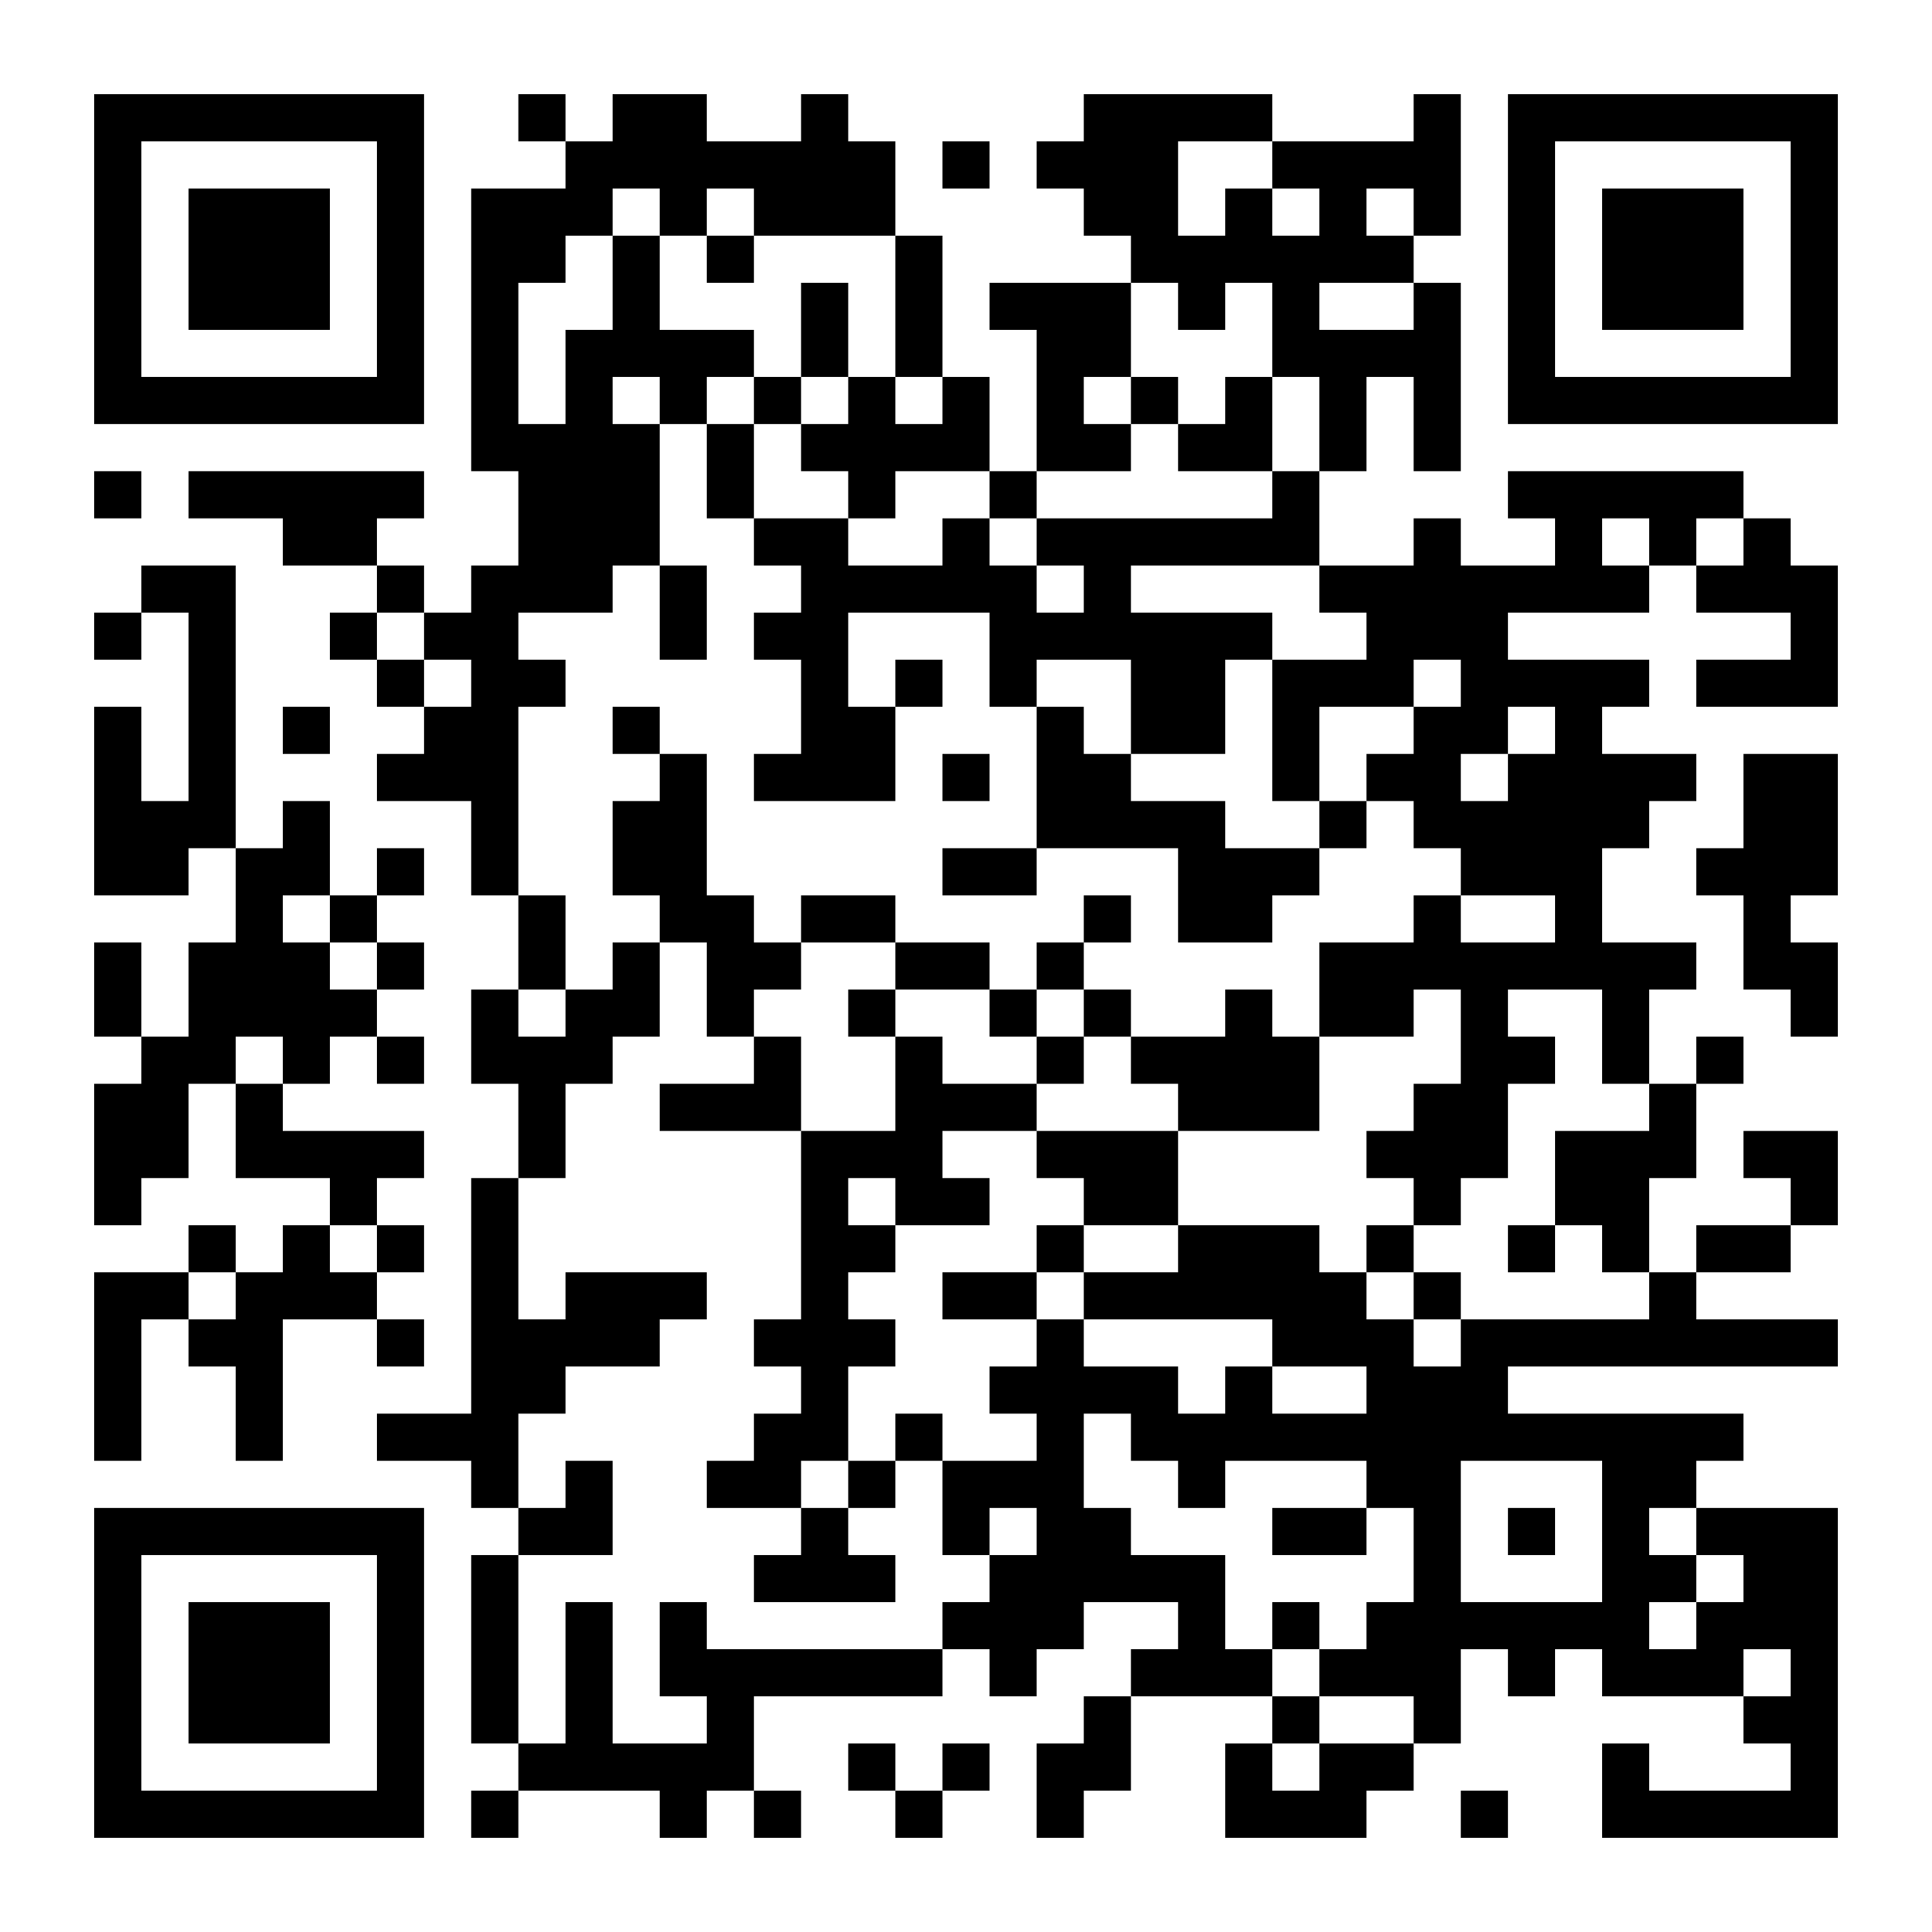
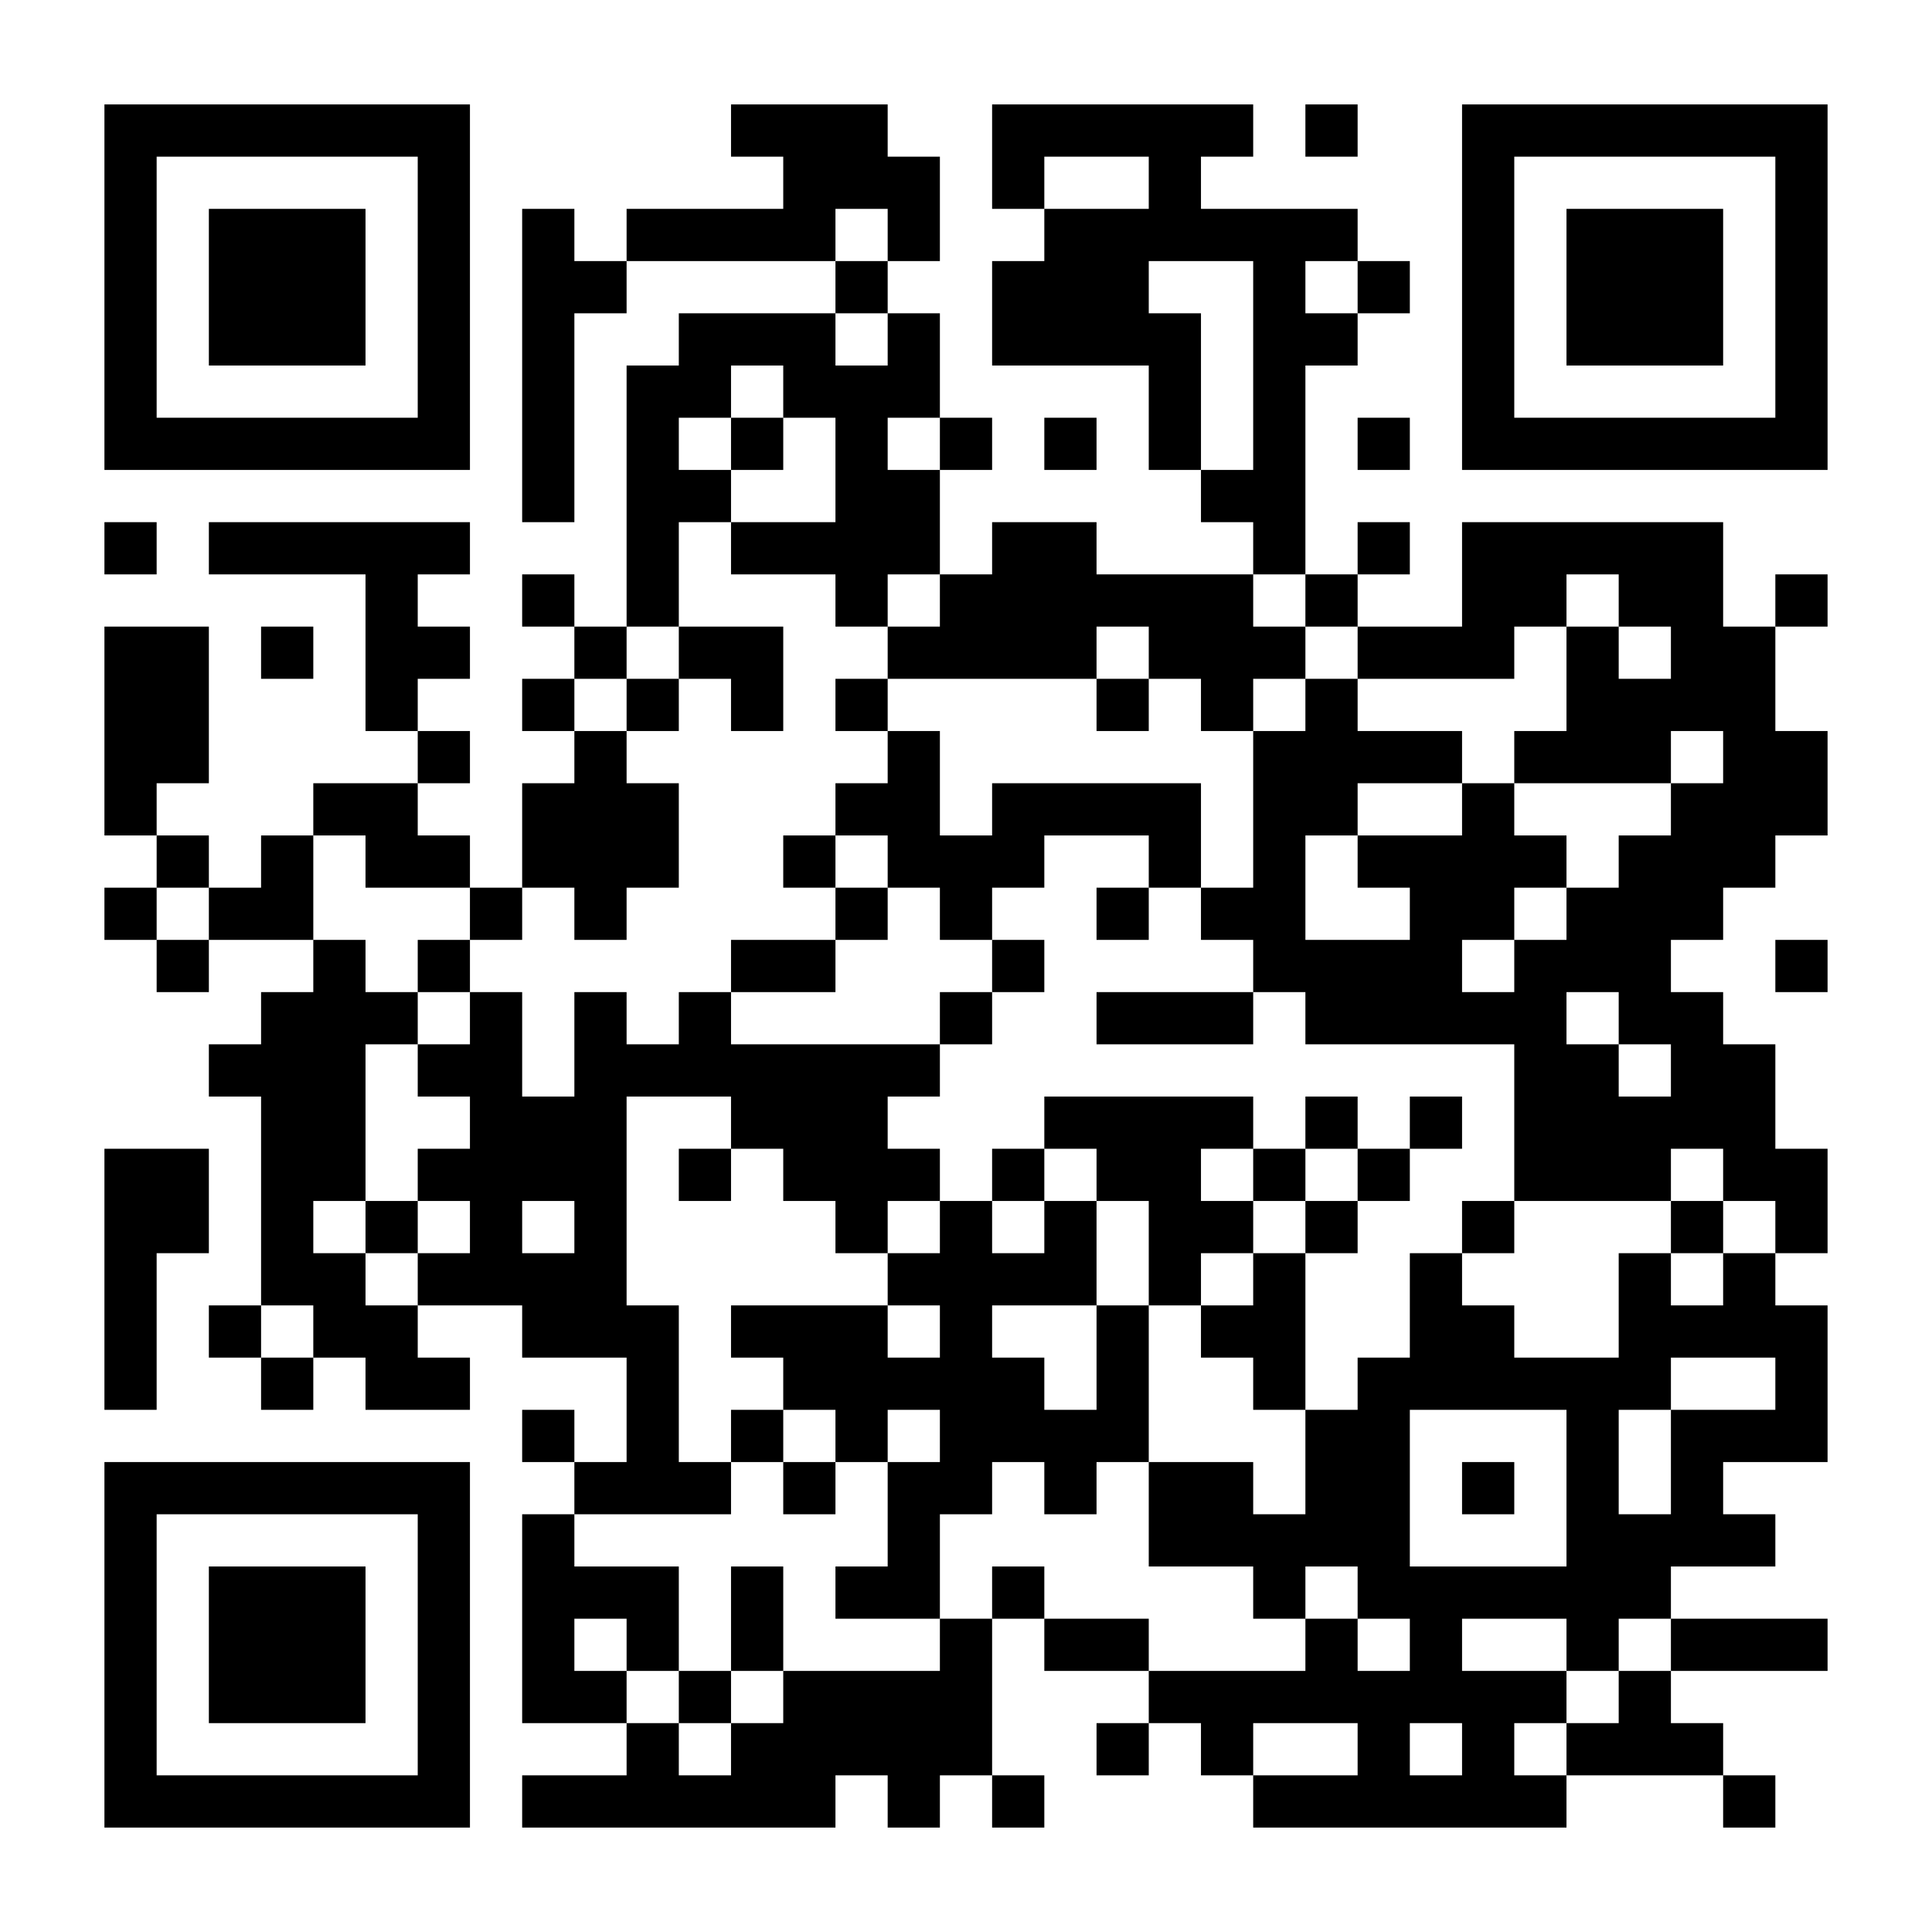
- <svg xmlns="http://www.w3.org/2000/svg" width="41mm" height="41mm" version="1.1" viewBox="0 0 41 41">
-   <path d="M2,2H3V3H2zM3,2H4V3H3zM4,2H5V3H4zM5,2H6V3H5zM6,2H7V3H6zM7,2H8V3H7zM8,2H9V3H8zM11,2H12V3H11zM13,2H14V3H13zM14,2H15V3H14zM17,2H18V3H17zM23,2H24V3H23zM24,2H25V3H24zM25,2H26V3H25zM26,2H27V3H26zM30,2H31V3H30zM32,2H33V3H32zM33,2H34V3H33zM34,2H35V3H34zM35,2H36V3H35zM36,2H37V3H36zM37,2H38V3H37zM38,2H39V3H38zM2,3H3V4H2zM8,3H9V4H8zM12,3H13V4H12zM13,3H14V4H13zM14,3H15V4H14zM15,3H16V4H15zM16,3H17V4H16zM17,3H18V4H17zM18,3H19V4H18zM20,3H21V4H20zM22,3H23V4H22zM23,3H24V4H23zM24,3H25V4H24zM27,3H28V4H27zM28,3H29V4H28zM29,3H30V4H29zM30,3H31V4H30zM32,3H33V4H32zM38,3H39V4H38zM2,4H3V5H2zM4,4H5V5H4zM5,4H6V5H5zM6,4H7V5H6zM8,4H9V5H8zM10,4H11V5H10zM11,4H12V5H11zM12,4H13V5H12zM14,4H15V5H14zM16,4H17V5H16zM17,4H18V5H17zM18,4H19V5H18zM23,4H24V5H23zM24,4H25V5H24zM26,4H27V5H26zM28,4H29V5H28zM30,4H31V5H30zM32,4H33V5H32zM34,4H35V5H34zM35,4H36V5H35zM36,4H37V5H36zM38,4H39V5H38zM2,5H3V6H2zM4,5H5V6H4zM5,5H6V6H5zM6,5H7V6H6zM8,5H9V6H8zM10,5H11V6H10zM11,5H12V6H11zM13,5H14V6H13zM15,5H16V6H15zM19,5H20V6H19zM24,5H25V6H24zM25,5H26V6H25zM26,5H27V6H26zM27,5H28V6H27zM28,5H29V6H28zM29,5H30V6H29zM32,5H33V6H32zM34,5H35V6H34zM35,5H36V6H35zM36,5H37V6H36zM38,5H39V6H38zM2,6H3V7H2zM4,6H5V7H4zM5,6H6V7H5zM6,6H7V7H6zM8,6H9V7H8zM10,6H11V7H10zM13,6H14V7H13zM17,6H18V7H17zM19,6H20V7H19zM21,6H22V7H21zM22,6H23V7H22zM23,6H24V7H23zM25,6H26V7H25zM27,6H28V7H27zM30,6H31V7H30zM32,6H33V7H32zM34,6H35V7H34zM35,6H36V7H35zM36,6H37V7H36zM38,6H39V7H38zM2,7H3V8H2zM8,7H9V8H8zM10,7H11V8H10zM12,7H13V8H12zM13,7H14V8H13zM14,7H15V8H14zM15,7H16V8H15zM17,7H18V8H17zM19,7H20V8H19zM22,7H23V8H22zM23,7H24V8H23zM27,7H28V8H27zM28,7H29V8H28zM29,7H30V8H29zM30,7H31V8H30zM32,7H33V8H32zM38,7H39V8H38zM2,8H3V9H2zM3,8H4V9H3zM4,8H5V9H4zM5,8H6V9H5zM6,8H7V9H6zM7,8H8V9H7zM8,8H9V9H8zM10,8H11V9H10zM12,8H13V9H12zM14,8H15V9H14zM16,8H17V9H16zM18,8H19V9H18zM20,8H21V9H20zM22,8H23V9H22zM24,8H25V9H24zM26,8H27V9H26zM28,8H29V9H28zM30,8H31V9H30zM32,8H33V9H32zM33,8H34V9H33zM34,8H35V9H34zM35,8H36V9H35zM36,8H37V9H36zM37,8H38V9H37zM38,8H39V9H38zM10,9H11V10H10zM11,9H12V10H11zM12,9H13V10H12zM13,9H14V10H13zM15,9H16V10H15zM17,9H18V10H17zM18,9H19V10H18zM19,9H20V10H19zM20,9H21V10H20zM22,9H23V10H22zM23,9H24V10H23zM25,9H26V10H25zM26,9H27V10H26zM28,9H29V10H28zM30,9H31V10H30zM2,10H3V11H2zM4,10H5V11H4zM5,10H6V11H5zM6,10H7V11H6zM7,10H8V11H7zM8,10H9V11H8zM11,10H12V11H11zM12,10H13V11H12zM13,10H14V11H13zM15,10H16V11H15zM18,10H19V11H18zM21,10H22V11H21zM27,10H28V11H27zM32,10H33V11H32zM33,10H34V11H33zM34,10H35V11H34zM35,10H36V11H35zM36,10H37V11H36zM6,11H7V12H6zM7,11H8V12H7zM11,11H12V12H11zM12,11H13V12H12zM13,11H14V12H13zM16,11H17V12H16zM17,11H18V12H17zM20,11H21V12H20zM22,11H23V12H22zM23,11H24V12H23zM24,11H25V12H24zM25,11H26V12H25zM26,11H27V12H26zM27,11H28V12H27zM30,11H31V12H30zM33,11H34V12H33zM35,11H36V12H35zM37,11H38V12H37zM3,12H4V13H3zM4,12H5V13H4zM8,12H9V13H8zM10,12H11V13H10zM11,12H12V13H11zM12,12H13V13H12zM14,12H15V13H14zM17,12H18V13H17zM18,12H19V13H18zM19,12H20V13H19zM20,12H21V13H20zM21,12H22V13H21zM23,12H24V13H23zM28,12H29V13H28zM29,12H30V13H29zM30,12H31V13H30zM31,12H32V13H31zM32,12H33V13H32zM33,12H34V13H33zM34,12H35V13H34zM36,12H37V13H36zM37,12H38V13H37zM38,12H39V13H38zM2,13H3V14H2zM4,13H5V14H4zM7,13H8V14H7zM9,13H10V14H9zM10,13H11V14H10zM14,13H15V14H14zM16,13H17V14H16zM17,13H18V14H17zM21,13H22V14H21zM22,13H23V14H22zM23,13H24V14H23zM24,13H25V14H24zM25,13H26V14H25zM26,13H27V14H26zM29,13H30V14H29zM30,13H31V14H30zM31,13H32V14H31zM38,13H39V14H38zM4,14H5V15H4zM8,14H9V15H8zM10,14H11V15H10zM11,14H12V15H11zM17,14H18V15H17zM19,14H20V15H19zM21,14H22V15H21zM24,14H25V15H24zM25,14H26V15H25zM27,14H28V15H27zM28,14H29V15H28zM29,14H30V15H29zM31,14H32V15H31zM32,14H33V15H32zM33,14H34V15H33zM34,14H35V15H34zM36,14H37V15H36zM37,14H38V15H37zM38,14H39V15H38zM2,15H3V16H2zM4,15H5V16H4zM6,15H7V16H6zM9,15H10V16H9zM10,15H11V16H10zM13,15H14V16H13zM17,15H18V16H17zM18,15H19V16H18zM22,15H23V16H22zM24,15H25V16H24zM25,15H26V16H25zM27,15H28V16H27zM30,15H31V16H30zM31,15H32V16H31zM33,15H34V16H33zM2,16H3V17H2zM4,16H5V17H4zM8,16H9V17H8zM9,16H10V17H9zM10,16H11V17H10zM14,16H15V17H14zM16,16H17V17H16zM17,16H18V17H17zM18,16H19V17H18zM20,16H21V17H20zM22,16H23V17H22zM23,16H24V17H23zM27,16H28V17H27zM29,16H30V17H29zM30,16H31V17H30zM32,16H33V17H32zM33,16H34V17H33zM34,16H35V17H34zM35,16H36V17H35zM37,16H38V17H37zM38,16H39V17H38zM2,17H3V18H2zM3,17H4V18H3zM4,17H5V18H4zM6,17H7V18H6zM10,17H11V18H10zM13,17H14V18H13zM14,17H15V18H14zM22,17H23V18H22zM23,17H24V18H23zM24,17H25V18H24zM25,17H26V18H25zM28,17H29V18H28zM30,17H31V18H30zM31,17H32V18H31zM32,17H33V18H32zM33,17H34V18H33zM34,17H35V18H34zM37,17H38V18H37zM38,17H39V18H38zM2,18H3V19H2zM3,18H4V19H3zM5,18H6V19H5zM6,18H7V19H6zM8,18H9V19H8zM10,18H11V19H10zM13,18H14V19H13zM14,18H15V19H14zM20,18H21V19H20zM21,18H22V19H21zM25,18H26V19H25zM26,18H27V19H26zM27,18H28V19H27zM31,18H32V19H31zM32,18H33V19H32zM33,18H34V19H33zM36,18H37V19H36zM37,18H38V19H37zM38,18H39V19H38zM5,19H6V20H5zM7,19H8V20H7zM11,19H12V20H11zM14,19H15V20H14zM15,19H16V20H15zM17,19H18V20H17zM18,19H19V20H18zM23,19H24V20H23zM25,19H26V20H25zM26,19H27V20H26zM30,19H31V20H30zM33,19H34V20H33zM37,19H38V20H37zM2,20H3V21H2zM4,20H5V21H4zM5,20H6V21H5zM6,20H7V21H6zM8,20H9V21H8zM11,20H12V21H11zM13,20H14V21H13zM15,20H16V21H15zM16,20H17V21H16zM19,20H20V21H19zM20,20H21V21H20zM22,20H23V21H22zM28,20H29V21H28zM29,20H30V21H29zM30,20H31V21H30zM31,20H32V21H31zM32,20H33V21H32zM33,20H34V21H33zM34,20H35V21H34zM35,20H36V21H35zM37,20H38V21H37zM38,20H39V21H38zM2,21H3V22H2zM4,21H5V22H4zM5,21H6V22H5zM6,21H7V22H6zM7,21H8V22H7zM10,21H11V22H10zM12,21H13V22H12zM13,21H14V22H13zM15,21H16V22H15zM18,21H19V22H18zM21,21H22V22H21zM23,21H24V22H23zM26,21H27V22H26zM28,21H29V22H28zM29,21H30V22H29zM31,21H32V22H31zM34,21H35V22H34zM38,21H39V22H38zM3,22H4V23H3zM4,22H5V23H4zM6,22H7V23H6zM8,22H9V23H8zM10,22H11V23H10zM11,22H12V23H11zM12,22H13V23H12zM16,22H17V23H16zM19,22H20V23H19zM22,22H23V23H22zM24,22H25V23H24zM25,22H26V23H25zM26,22H27V23H26zM27,22H28V23H27zM31,22H32V23H31zM32,22H33V23H32zM34,22H35V23H34zM36,22H37V23H36zM2,23H3V24H2zM3,23H4V24H3zM5,23H6V24H5zM11,23H12V24H11zM14,23H15V24H14zM15,23H16V24H15zM16,23H17V24H16zM19,23H20V24H19zM20,23H21V24H20zM21,23H22V24H21zM25,23H26V24H25zM26,23H27V24H26zM27,23H28V24H27zM30,23H31V24H30zM31,23H32V24H31zM35,23H36V24H35zM2,24H3V25H2zM3,24H4V25H3zM5,24H6V25H5zM6,24H7V25H6zM7,24H8V25H7zM8,24H9V25H8zM11,24H12V25H11zM17,24H18V25H17zM18,24H19V25H18zM19,24H20V25H19zM22,24H23V25H22zM23,24H24V25H23zM24,24H25V25H24zM29,24H30V25H29zM30,24H31V25H30zM31,24H32V25H31zM33,24H34V25H33zM34,24H35V25H34zM35,24H36V25H35zM37,24H38V25H37zM38,24H39V25H38zM2,25H3V26H2zM7,25H8V26H7zM10,25H11V26H10zM17,25H18V26H17zM19,25H20V26H19zM20,25H21V26H20zM23,25H24V26H23zM24,25H25V26H24zM30,25H31V26H30zM33,25H34V26H33zM34,25H35V26H34zM38,25H39V26H38zM4,26H5V27H4zM6,26H7V27H6zM8,26H9V27H8zM10,26H11V27H10zM17,26H18V27H17zM18,26H19V27H18zM22,26H23V27H22zM25,26H26V27H25zM26,26H27V27H26zM27,26H28V27H27zM29,26H30V27H29zM32,26H33V27H32zM34,26H35V27H34zM36,26H37V27H36zM37,26H38V27H37zM2,27H3V28H2zM3,27H4V28H3zM5,27H6V28H5zM6,27H7V28H6zM7,27H8V28H7zM10,27H11V28H10zM12,27H13V28H12zM13,27H14V28H13zM14,27H15V28H14zM17,27H18V28H17zM20,27H21V28H20zM21,27H22V28H21zM23,27H24V28H23zM24,27H25V28H24zM25,27H26V28H25zM26,27H27V28H26zM27,27H28V28H27zM28,27H29V28H28zM30,27H31V28H30zM35,27H36V28H35zM2,28H3V29H2zM4,28H5V29H4zM5,28H6V29H5zM8,28H9V29H8zM10,28H11V29H10zM11,28H12V29H11zM12,28H13V29H12zM13,28H14V29H13zM16,28H17V29H16zM17,28H18V29H17zM18,28H19V29H18zM22,28H23V29H22zM27,28H28V29H27zM28,28H29V29H28zM29,28H30V29H29zM31,28H32V29H31zM32,28H33V29H32zM33,28H34V29H33zM34,28H35V29H34zM35,28H36V29H35zM36,28H37V29H36zM37,28H38V29H37zM38,28H39V29H38zM2,29H3V30H2zM5,29H6V30H5zM10,29H11V30H10zM11,29H12V30H11zM17,29H18V30H17zM21,29H22V30H21zM22,29H23V30H22zM23,29H24V30H23zM24,29H25V30H24zM26,29H27V30H26zM29,29H30V30H29zM30,29H31V30H30zM31,29H32V30H31zM2,30H3V31H2zM5,30H6V31H5zM8,30H9V31H8zM9,30H10V31H9zM10,30H11V31H10zM16,30H17V31H16zM17,30H18V31H17zM19,30H20V31H19zM22,30H23V31H22zM24,30H25V31H24zM25,30H26V31H25zM26,30H27V31H26zM27,30H28V31H27zM28,30H29V31H28zM29,30H30V31H29zM30,30H31V31H30zM31,30H32V31H31zM32,30H33V31H32zM33,30H34V31H33zM34,30H35V31H34zM35,30H36V31H35zM36,30H37V31H36zM10,31H11V32H10zM12,31H13V32H12zM15,31H16V32H15zM16,31H17V32H16zM18,31H19V32H18zM20,31H21V32H20zM21,31H22V32H21zM22,31H23V32H22zM25,31H26V32H25zM29,31H30V32H29zM30,31H31V32H30zM34,31H35V32H34zM35,31H36V32H35zM2,32H3V33H2zM3,32H4V33H3zM4,32H5V33H4zM5,32H6V33H5zM6,32H7V33H6zM7,32H8V33H7zM8,32H9V33H8zM11,32H12V33H11zM12,32H13V33H12zM17,32H18V33H17zM20,32H21V33H20zM22,32H23V33H22zM23,32H24V33H23zM27,32H28V33H27zM28,32H29V33H28zM30,32H31V33H30zM32,32H33V33H32zM34,32H35V33H34zM36,32H37V33H36zM37,32H38V33H37zM38,32H39V33H38zM2,33H3V34H2zM8,33H9V34H8zM10,33H11V34H10zM16,33H17V34H16zM17,33H18V34H17zM18,33H19V34H18zM21,33H22V34H21zM22,33H23V34H22zM23,33H24V34H23zM24,33H25V34H24zM25,33H26V34H25zM30,33H31V34H30zM34,33H35V34H34zM35,33H36V34H35zM37,33H38V34H37zM38,33H39V34H38zM2,34H3V35H2zM4,34H5V35H4zM5,34H6V35H5zM6,34H7V35H6zM8,34H9V35H8zM10,34H11V35H10zM12,34H13V35H12zM14,34H15V35H14zM20,34H21V35H20zM21,34H22V35H21zM22,34H23V35H22zM25,34H26V35H25zM27,34H28V35H27zM29,34H30V35H29zM30,34H31V35H30zM31,34H32V35H31zM32,34H33V35H32zM33,34H34V35H33zM34,34H35V35H34zM36,34H37V35H36zM37,34H38V35H37zM38,34H39V35H38zM2,35H3V36H2zM4,35H5V36H4zM5,35H6V36H5zM6,35H7V36H6zM8,35H9V36H8zM10,35H11V36H10zM12,35H13V36H12zM14,35H15V36H14zM15,35H16V36H15zM16,35H17V36H16zM17,35H18V36H17zM18,35H19V36H18zM19,35H20V36H19zM21,35H22V36H21zM24,35H25V36H24zM25,35H26V36H25zM26,35H27V36H26zM28,35H29V36H28zM29,35H30V36H29zM30,35H31V36H30zM32,35H33V36H32zM34,35H35V36H34zM35,35H36V36H35zM36,35H37V36H36zM38,35H39V36H38zM2,36H3V37H2zM4,36H5V37H4zM5,36H6V37H5zM6,36H7V37H6zM8,36H9V37H8zM10,36H11V37H10zM12,36H13V37H12zM15,36H16V37H15zM23,36H24V37H23zM27,36H28V37H27zM30,36H31V37H30zM37,36H38V37H37zM38,36H39V37H38zM2,37H3V38H2zM8,37H9V38H8zM11,37H12V38H11zM12,37H13V38H12zM13,37H14V38H13zM14,37H15V38H14zM15,37H16V38H15zM18,37H19V38H18zM20,37H21V38H20zM22,37H23V38H22zM23,37H24V38H23zM26,37H27V38H26zM28,37H29V38H28zM29,37H30V38H29zM34,37H35V38H34zM38,37H39V38H38zM2,38H3V39H2zM3,38H4V39H3zM4,38H5V39H4zM5,38H6V39H5zM6,38H7V39H6zM7,38H8V39H7zM8,38H9V39H8zM10,38H11V39H10zM14,38H15V39H14zM16,38H17V39H16zM19,38H20V39H19zM22,38H23V39H22zM26,38H27V39H26zM27,38H28V39H27zM28,38H29V39H28zM31,38H32V39H31zM34,38H35V39H34zM35,38H36V39H35zM36,38H37V39H36zM37,38H38V39H37zM38,38H39V39H38z" id="qr-path" fill="#000000" fill-opacity="1" fill-rule="nonzero" stroke="none" />
+ <svg xmlns="http://www.w3.org/2000/svg" width="222" height="222" class="segno">
+   <path transform="scale(6)" class="qrline" stroke="#000" d="M2 2.5h7m5 0h3m2 0h5m1 0h1m2 0h7m-33 1h1m5 0h1m6 0h3m1 0h1m2 0h1m5 0h1m5 0h1m-33 1h1m1 0h3m1 0h1m1 0h1m1 0h4m1 0h1m2 0h6m2 0h1m1 0h3m1 0h1m-33 1h1m1 0h3m1 0h1m1 0h2m4 0h1m2 0h3m2 0h1m1 0h1m1 0h1m1 0h3m1 0h1m-33 1h1m1 0h3m1 0h1m1 0h1m2 0h3m1 0h1m1 0h4m1 0h2m2 0h1m1 0h3m1 0h1m-33 1h1m5 0h1m1 0h1m1 0h2m1 0h3m4 0h1m1 0h1m3 0h1m5 0h1m-33 1h7m1 0h1m1 0h1m1 0h1m1 0h1m1 0h1m1 0h1m1 0h1m1 0h1m1 0h1m1 0h7m-25 1h1m1 0h2m2 0h2m5 0h2m-23 1h1m1 0h5m3 0h1m1 0h4m1 0h2m3 0h1m1 0h1m1 0h5m-26 1h1m2 0h1m1 0h1m3 0h1m1 0h6m1 0h1m2 0h2m1 0h2m1 0h1m-33 1h2m1 0h1m1 0h2m2 0h1m1 0h2m2 0h4m1 0h3m1 0h3m1 0h1m1 0h2m-32 1h2m3 0h1m2 0h1m1 0h1m1 0h1m1 0h1m4 0h1m1 0h1m1 0h1m4 0h4m-32 1h2m4 0h1m2 0h1m5 0h1m6 0h4m1 0h3m1 0h2m-33 1h1m3 0h2m2 0h3m3 0h2m1 0h4m1 0h2m2 0h1m3 0h3m-32 1h1m1 0h1m1 0h2m1 0h3m2 0h1m1 0h3m2 0h1m1 0h1m1 0h4m1 0h3m-32 1h1m1 0h2m3 0h1m1 0h1m4 0h1m1 0h1m2 0h1m1 0h2m2 0h2m1 0h3m-30 1h1m2 0h1m1 0h1m5 0h2m3 0h1m4 0h4m1 0h3m2 0h1m-30 1h3m1 0h1m1 0h1m1 0h1m4 0h1m2 0h3m1 0h5m1 0h2m-29 1h3m1 0h2m1 0h7m11 0h2m1 0h2m-29 1h2m2 0h3m2 0h3m3 0h4m1 0h1m1 0h1m1 0h5m-32 1h2m1 0h2m1 0h4m1 0h1m1 0h3m1 0h1m1 0h2m1 0h1m1 0h1m2 0h3m1 0h2m-33 1h2m1 0h1m1 0h1m1 0h1m1 0h1m4 0h1m1 0h1m1 0h1m1 0h2m1 0h1m2 0h1m3 0h1m1 0h1m-33 1h1m2 0h2m1 0h4m5 0h4m1 0h1m1 0h1m2 0h1m3 0h1m1 0h1m-32 1h1m1 0h1m1 0h2m2 0h3m1 0h3m1 0h1m2 0h1m1 0h2m2 0h2m2 0h4m-33 1h1m2 0h1m1 0h2m3 0h1m2 0h5m1 0h1m2 0h1m1 0h6m2 0h1m-25 1h1m1 0h1m1 0h1m1 0h1m1 0h4m3 0h2m3 0h1m1 0h3m-33 1h7m2 0h3m1 0h1m1 0h2m1 0h1m1 0h2m1 0h2m1 0h1m1 0h1m1 0h1m-31 1h1m5 0h1m1 0h1m6 0h1m4 0h5m3 0h4m-32 1h1m1 0h3m1 0h1m1 0h3m1 0h1m1 0h2m1 0h1m4 0h1m1 0h6m-30 1h1m1 0h3m1 0h1m1 0h1m1 0h1m1 0h1m3 0h1m1 0h2m3 0h1m1 0h1m2 0h1m1 0h3m-33 1h1m1 0h3m1 0h1m1 0h2m1 0h1m1 0h4m3 0h8m1 0h1m-30 1h1m5 0h1m3 0h1m1 0h5m2 0h1m1 0h1m2 0h1m1 0h1m1 0h3m-31 1h7m1 0h6m1 0h1m1 0h1m4 0h6m3 0h1" />
</svg>
